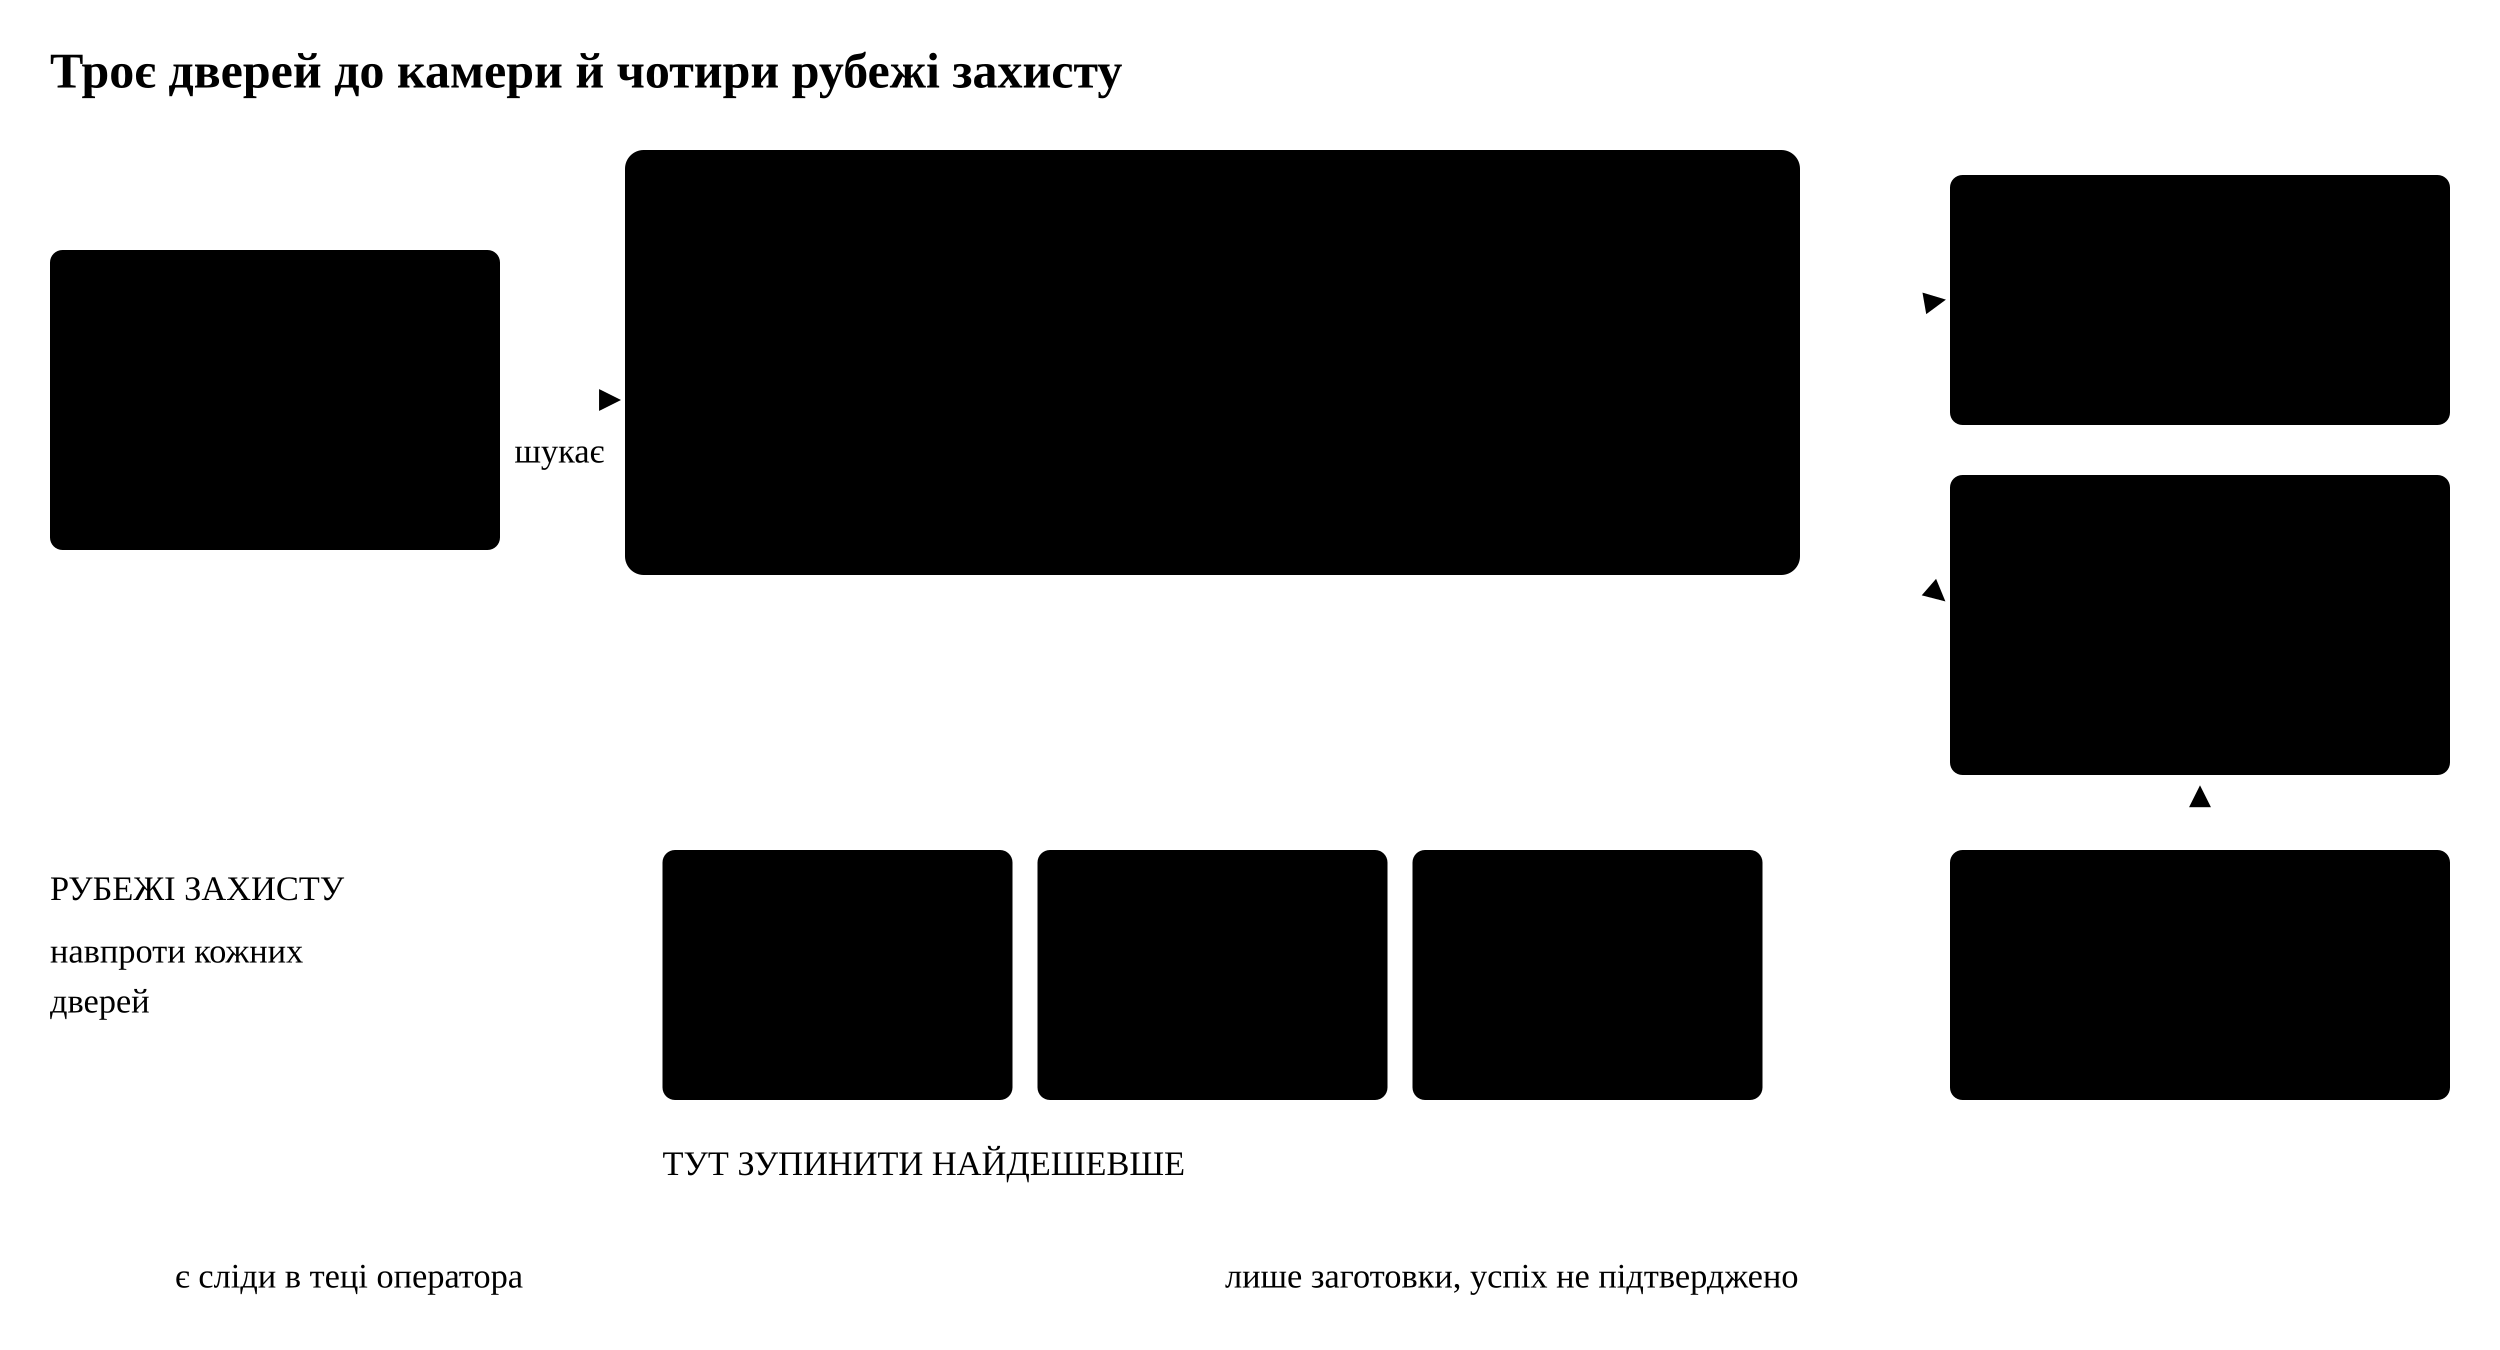
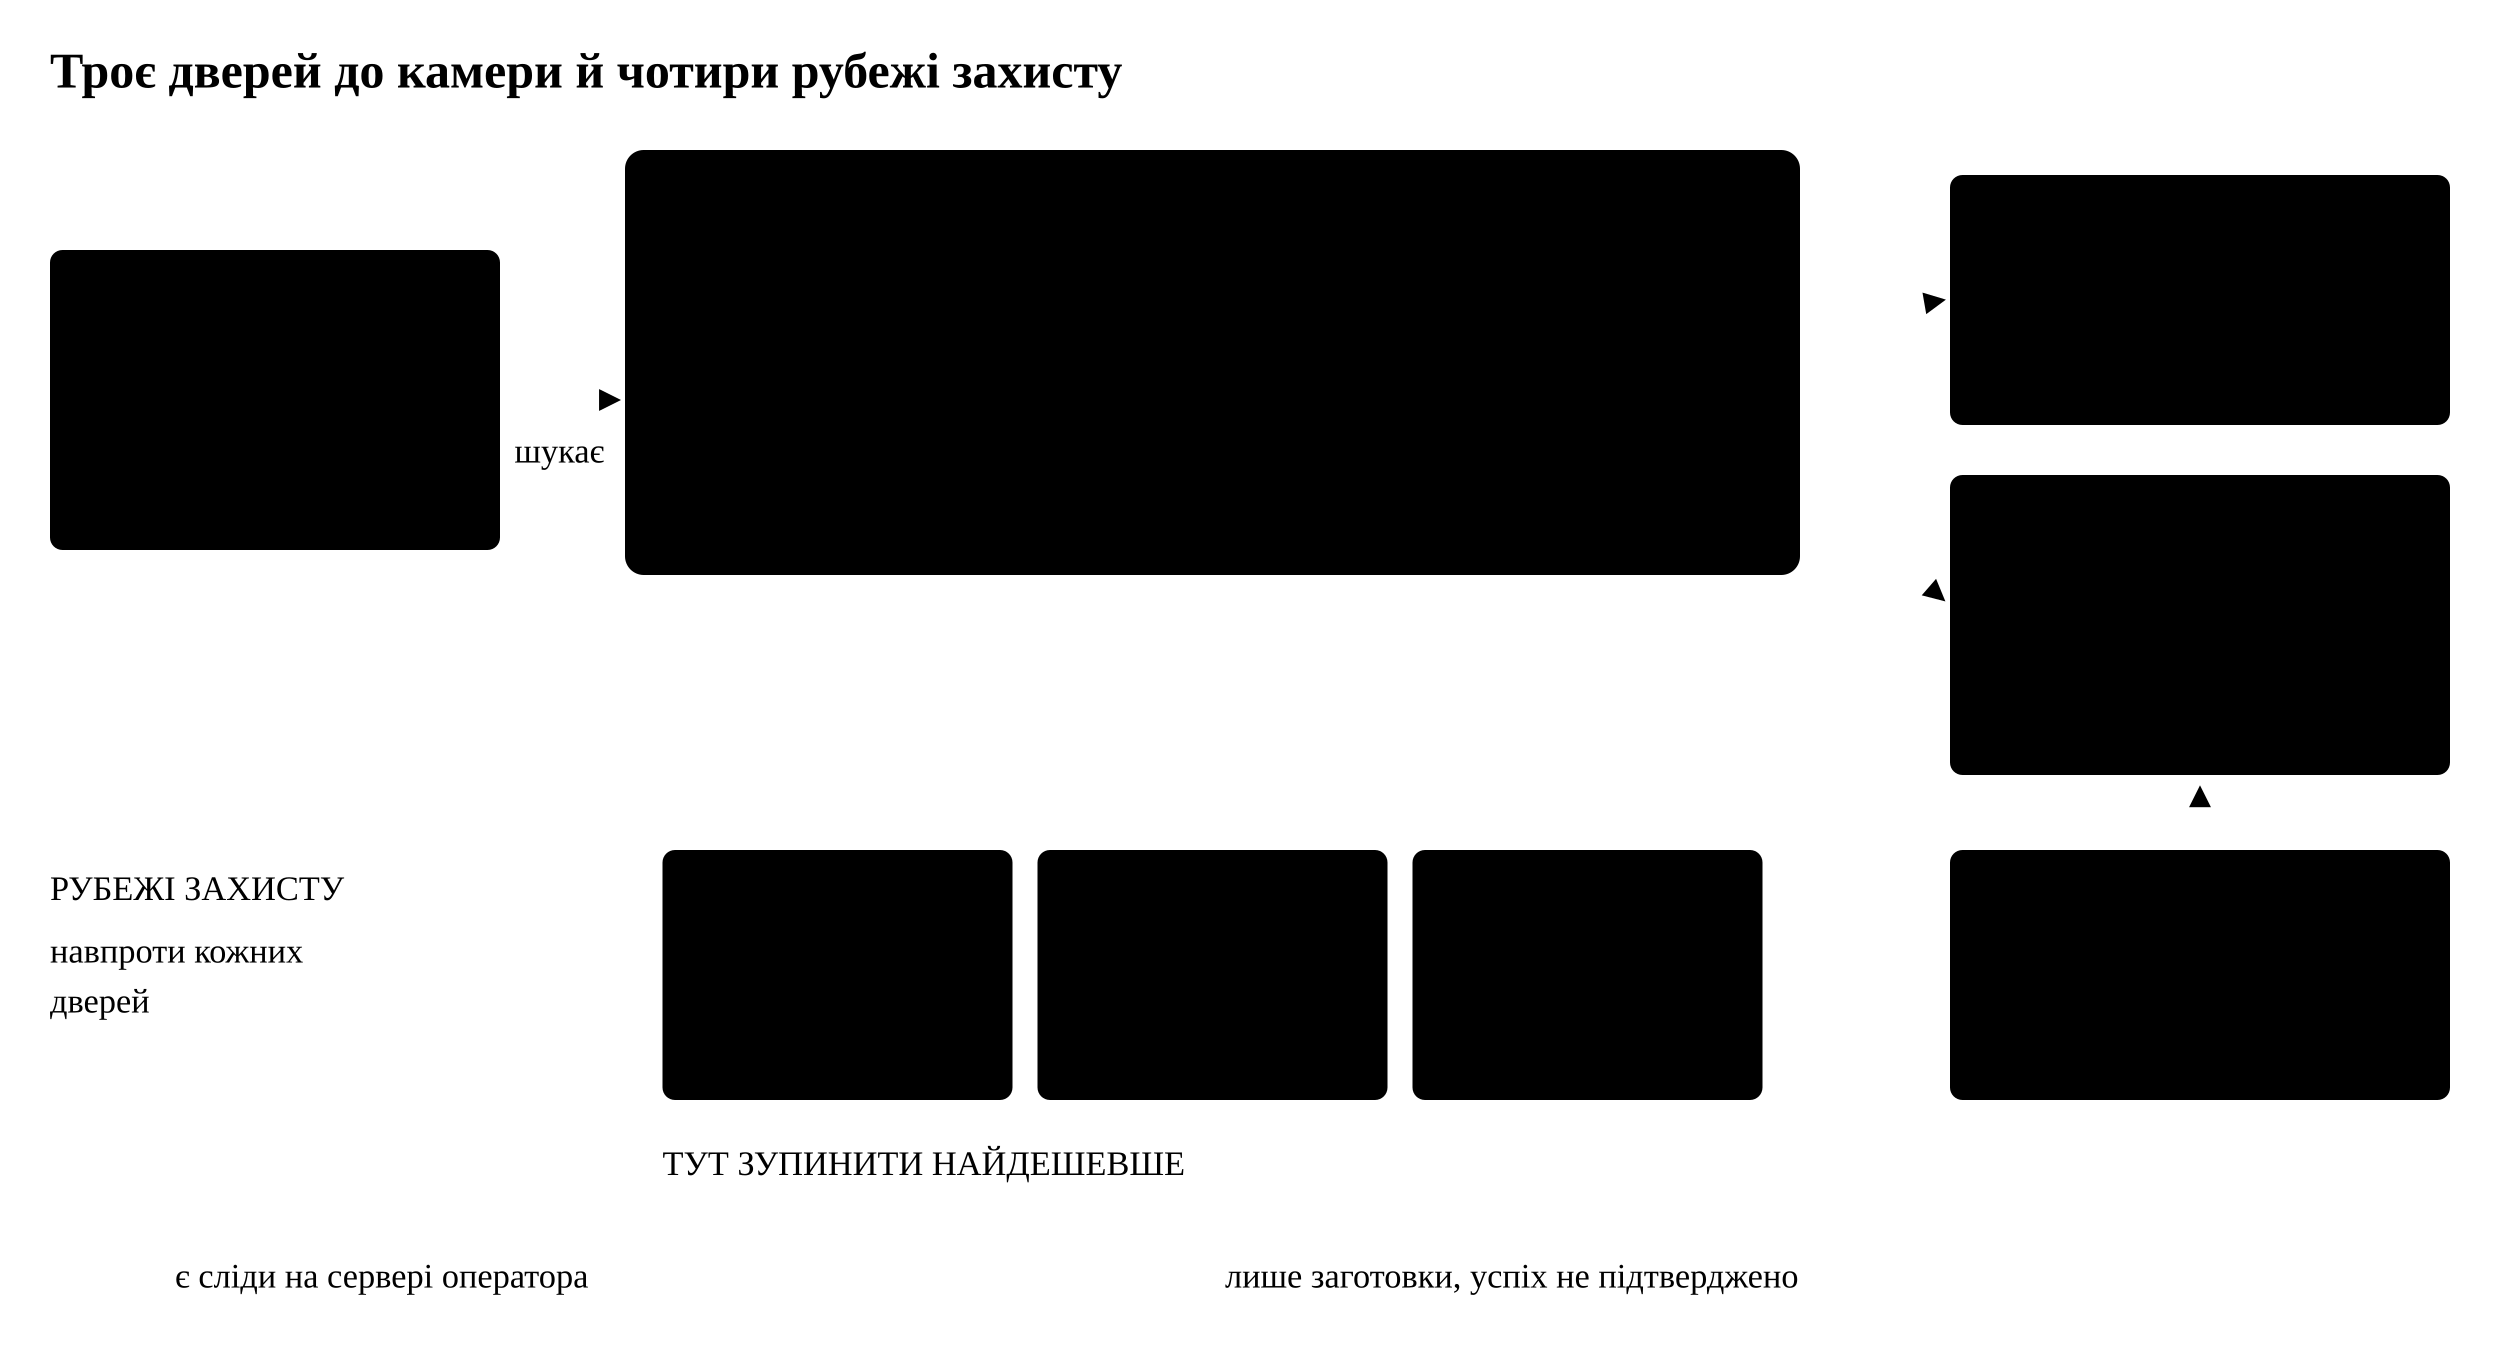
<svg xmlns="http://www.w3.org/2000/svg" viewBox="0 0 800 432">
  <defs>
    <marker id="ipc-ma" viewBox="0 0 10 10" refX="9" refY="5" markerWidth="7" markerHeight="7" orient="auto-start-reverse">
      <path class="fa" d="M0,0 L10,5 L0,10 z" />
    </marker>
    <marker id="ipc-md" viewBox="0 0 10 10" refX="9" refY="5" markerWidth="7" markerHeight="7" orient="auto-start-reverse">
      <path class="fd" d="M0,0 L10,5 L0,10 z" />
    </marker>
  </defs>
  <text class="tm" x="16" y="28" font-size="16" font-weight="600">Троє дверей до камери й чотири рубежі захисту</text>
  <rect class="b-att" x="16" y="80" width="144" height="96" rx="4" />
  <text class="k ta" x="28" y="104" font-size="11">СКАНЕР</text>
  <text class="tm" x="28" y="126" font-size="12">перебирає адреси</text>
  <text class="tm" x="28" y="142" font-size="12">цілих міст</text>
  <text class="ts" x="28" y="164" font-size="11">camview (Ingram)</text>
  <line class="la" x1="160" y1="128" x2="198" y2="128" marker-end="url(#ipc-ma)" />
  <text class="ts" x="179" y="148" font-size="11" text-anchor="middle">шукає</text>
  <rect class="b-out" x="200" y="48" width="376" height="136" rx="6" />
  <text class="k" x="212" y="70" font-size="11">КАМЕРА / РОУТЕР</text>
  <text class="ts" x="564" y="70" font-size="11" text-anchor="end">пробує троє дверей</text>
  <rect class="b-att" x="212" y="88" width="112" height="80" rx="4" />
  <text class="k ta" x="222" y="110" font-size="11">ДВЕРІ 1</text>
  <text class="tm" x="222" y="134" font-size="12">видно з</text>
  <text class="tm" x="222" y="152" font-size="12">інтернету</text>
  <rect class="b-att" x="332" y="88" width="112" height="80" rx="4" />
  <text class="k ta" x="342" y="110" font-size="11">ДВЕРІ 2</text>
  <text class="tm" x="342" y="134" font-size="12">заводський</text>
  <text class="tm" x="342" y="152" font-size="12">пароль</text>
  <rect class="b-att" x="452" y="88" width="112" height="80" rx="4" />
  <text class="k ta" x="462" y="110" font-size="11">ДВЕРІ 3</text>
  <text class="tm" x="462" y="134" font-size="12">стара</text>
  <text class="tm" x="462" y="152" font-size="12">прошивка</text>
  <line class="la" x1="576" y1="104" x2="622" y2="96" marker-end="url(#ipc-ma)" />
  <line class="la dash" x1="576" y1="152" x2="622" y2="192" marker-end="url(#ipc-ma)" />
  <rect class="b-att" x="624" y="56" width="160" height="80" rx="4" />
  <text class="k ta" x="636" y="78" font-size="11">ПЕРЕГЛЯДАЄ</text>
  <text class="tm" x="636" y="100" font-size="12">відео з камер</text>
  <text class="ts" x="636" y="122" font-size="11">58 камер у переліку</text>
  <rect class="b-dash" x="624" y="152" width="160" height="96" rx="4" />
  <text class="k ta" x="636" y="174" font-size="11">ПРОХІДНИЙ ДВІР</text>
  <text class="tm" x="636" y="196" font-size="12">проксі для</text>
  <text class="tm" x="636" y="212" font-size="12">чужого трафіку</text>
  <text class="ts" x="636" y="234" font-size="11">лише заготовки</text>
  <text class="k td" x="16" y="288" font-size="11">РУБЕЖІ ЗАХИСТУ</text>
  <text class="ts" x="16" y="308" font-size="11">навпроти кожних</text>
  <text class="ts" x="16" y="324" font-size="11">дверей</text>
  <line class="ld" x1="268" y1="270" x2="268" y2="172" marker-end="url(#ipc-md)" />
  <rect class="b-def" x="212" y="272" width="112" height="80" rx="4" />
  <text class="tm" x="222" y="296" font-size="12">прибрати з</text>
  <text class="tm" x="222" y="314" font-size="12">інтернету,</text>
  <text class="tm" x="222" y="332" font-size="12">доступ — VPN</text>
  <line class="ld" x1="388" y1="270" x2="388" y2="172" marker-end="url(#ipc-md)" />
  <rect class="b-def" x="332" y="272" width="112" height="80" rx="4" />
  <text class="tm" x="342" y="296" font-size="12">свій пароль</text>
  <text class="tm" x="342" y="314" font-size="12">на кожен</text>
  <text class="tm" x="342" y="332" font-size="12">пристрій</text>
  <line class="ld" x1="508" y1="270" x2="508" y2="172" marker-end="url(#ipc-md)" />
  <rect class="b-def" x="452" y="272" width="112" height="80" rx="4" />
  <text class="tm" x="462" y="296" font-size="12">оновити</text>
  <text class="tm" x="462" y="314" font-size="12">прошивку</text>
  <line class="ld" x1="704" y1="270" x2="704" y2="252" marker-end="url(#ipc-md)" />
  <rect class="b-def" x="624" y="272" width="160" height="80" rx="4" />
  <text class="tm" x="636" y="296" font-size="12">заборонити камері</text>
  <text class="tm" x="636" y="314" font-size="12">виходити назовні,</text>
  <text class="tm" x="636" y="332" font-size="12">стежити за мережею</text>
  <text class="k td" x="212" y="376" font-size="11">ТУТ ЗУПИНИТИ НАЙДЕШЕВШЕ</text>
  <line class="la" x1="16" y1="408" x2="48" y2="408" />
-   <text class="ts" x="56" y="412" font-size="11">є сліди в теці оператора</text>
+   <text class="ts" x="56" y="412" font-size="11">є сліди на сервері оператора</text>
  <line class="la dash" x1="352" y1="408" x2="384" y2="408" />
  <text class="ts" x="392" y="412" font-size="11">лише заготовки, успіх не підтверджено</text>
</svg>
